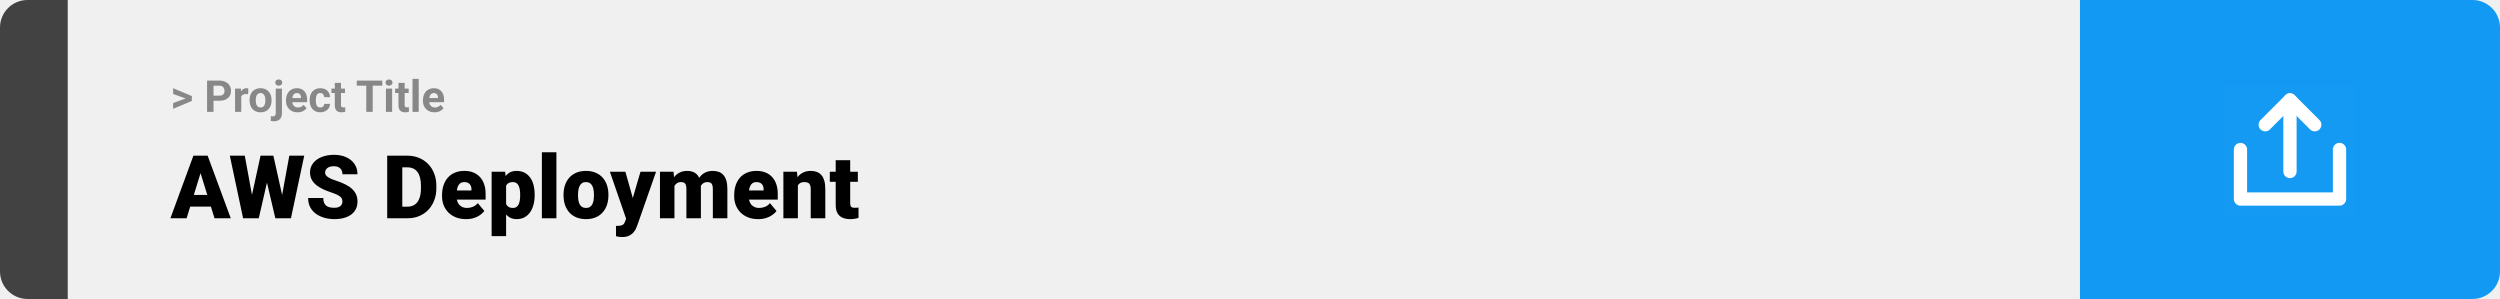
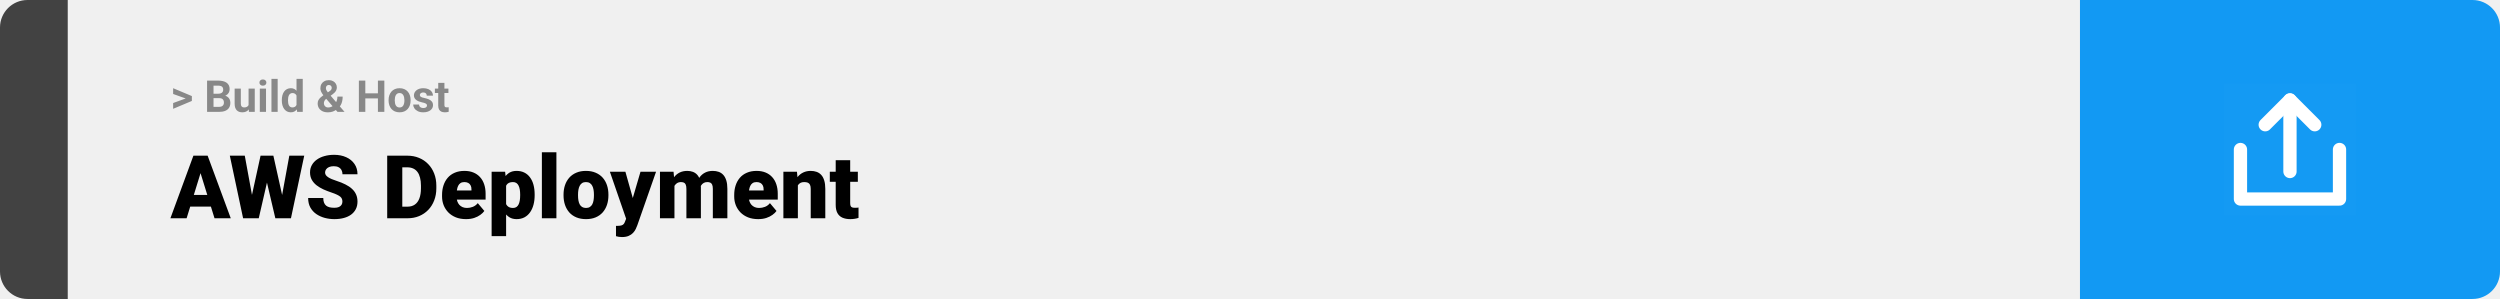
<svg xmlns="http://www.w3.org/2000/svg" width="1363" height="163" viewBox="0 0 1363 163" fill="none">
  <path d="M0 15C0 6.716 6.716 0 15 0H37V163H15C6.716 163 0 156.284 0 148V15Z" fill="#424242" />
  <rect width="1097" height="163" transform="translate(37)" fill="#F0F0F0" />
-   <path d="M101.906 53.922L94.394 51.238V48.086L104.602 52.375V54.637L101.906 53.922ZM94.394 56.172L101.918 53.43L104.602 52.785V55.035L94.394 59.324V56.172ZM119.543 54.918H115.195V52.176H119.543C120.215 52.176 120.762 52.066 121.184 51.848C121.605 51.621 121.914 51.309 122.109 50.91C122.305 50.512 122.402 50.062 122.402 49.562C122.402 49.055 122.305 48.582 122.109 48.145C121.914 47.707 121.605 47.355 121.184 47.09C120.762 46.824 120.215 46.691 119.543 46.691H116.414V61H112.898V43.938H119.543C120.879 43.938 122.023 44.18 122.977 44.664C123.938 45.141 124.672 45.801 125.18 46.645C125.688 47.488 125.941 48.453 125.941 49.539C125.941 50.641 125.688 51.594 125.18 52.398C124.672 53.203 123.938 53.824 122.977 54.262C122.023 54.699 120.879 54.918 119.543 54.918ZM131.531 51.086V61H128.156V48.32H131.332L131.531 51.086ZM135.352 48.238L135.293 51.367C135.129 51.344 134.93 51.324 134.695 51.309C134.469 51.285 134.262 51.273 134.074 51.273C133.598 51.273 133.184 51.336 132.832 51.461C132.488 51.578 132.199 51.754 131.965 51.988C131.738 52.223 131.566 52.508 131.449 52.844C131.34 53.18 131.277 53.562 131.262 53.992L130.582 53.781C130.582 52.961 130.664 52.207 130.828 51.52C130.992 50.824 131.23 50.219 131.543 49.703C131.863 49.188 132.254 48.789 132.715 48.508C133.176 48.227 133.703 48.086 134.297 48.086C134.484 48.086 134.676 48.102 134.871 48.133C135.066 48.156 135.227 48.191 135.352 48.238ZM136.055 54.789V54.543C136.055 53.613 136.188 52.758 136.453 51.977C136.719 51.188 137.105 50.504 137.613 49.926C138.121 49.348 138.746 48.898 139.488 48.578C140.23 48.25 141.082 48.086 142.043 48.086C143.004 48.086 143.859 48.25 144.609 48.578C145.359 48.898 145.988 49.348 146.496 49.926C147.012 50.504 147.402 51.188 147.668 51.977C147.934 52.758 148.066 53.613 148.066 54.543V54.789C148.066 55.711 147.934 56.566 147.668 57.355C147.402 58.137 147.012 58.82 146.496 59.406C145.988 59.984 145.363 60.434 144.621 60.754C143.879 61.074 143.027 61.234 142.066 61.234C141.105 61.234 140.25 61.074 139.5 60.754C138.758 60.434 138.129 59.984 137.613 59.406C137.105 58.82 136.719 58.137 136.453 57.355C136.188 56.566 136.055 55.711 136.055 54.789ZM139.43 54.543V54.789C139.43 55.32 139.477 55.816 139.57 56.277C139.664 56.738 139.812 57.145 140.016 57.496C140.227 57.84 140.5 58.109 140.836 58.305C141.172 58.5 141.582 58.598 142.066 58.598C142.535 58.598 142.938 58.5 143.273 58.305C143.609 58.109 143.879 57.84 144.082 57.496C144.285 57.145 144.434 56.738 144.527 56.277C144.629 55.816 144.68 55.32 144.68 54.789V54.543C144.68 54.027 144.629 53.543 144.527 53.09C144.434 52.629 144.281 52.223 144.07 51.871C143.867 51.512 143.598 51.23 143.262 51.027C142.926 50.824 142.52 50.723 142.043 50.723C141.566 50.723 141.16 50.824 140.824 51.027C140.496 51.23 140.227 51.512 140.016 51.871C139.812 52.223 139.664 52.629 139.57 53.09C139.477 53.543 139.43 54.027 139.43 54.543ZM150.328 48.32H153.715V61.762C153.715 62.699 153.543 63.492 153.199 64.141C152.855 64.789 152.359 65.281 151.711 65.617C151.062 65.953 150.277 66.121 149.355 66.121C149.066 66.121 148.785 66.106 148.512 66.074C148.23 66.043 147.941 65.992 147.645 65.922L147.656 63.332C147.844 63.363 148.027 63.387 148.207 63.402C148.379 63.426 148.555 63.438 148.734 63.438C149.086 63.438 149.379 63.379 149.613 63.262C149.848 63.145 150.023 62.961 150.141 62.711C150.266 62.469 150.328 62.152 150.328 61.762V48.32ZM150.059 45.016C150.059 44.523 150.23 44.117 150.574 43.797C150.926 43.477 151.387 43.316 151.957 43.316C152.535 43.316 152.996 43.477 153.34 43.797C153.684 44.117 153.855 44.523 153.855 45.016C153.855 45.508 153.684 45.914 153.34 46.234C152.996 46.555 152.535 46.715 151.957 46.715C151.387 46.715 150.926 46.555 150.574 46.234C150.23 45.914 150.059 45.508 150.059 45.016ZM162.234 61.234C161.25 61.234 160.367 61.078 159.586 60.766C158.805 60.445 158.141 60.004 157.594 59.441C157.055 58.879 156.641 58.227 156.352 57.484C156.062 56.734 155.918 55.938 155.918 55.094V54.625C155.918 53.664 156.055 52.785 156.328 51.988C156.602 51.191 156.992 50.5 157.5 49.914C158.016 49.328 158.641 48.879 159.375 48.566C160.109 48.246 160.938 48.086 161.859 48.086C162.758 48.086 163.555 48.234 164.25 48.531C164.945 48.828 165.527 49.25 165.996 49.797C166.473 50.344 166.832 51 167.074 51.766C167.316 52.523 167.438 53.367 167.438 54.297V55.703H157.359V53.453H164.121V53.195C164.121 52.727 164.035 52.309 163.863 51.941C163.699 51.566 163.449 51.27 163.113 51.051C162.777 50.832 162.348 50.723 161.824 50.723C161.379 50.723 160.996 50.82 160.676 51.016C160.355 51.211 160.094 51.484 159.891 51.836C159.695 52.188 159.547 52.602 159.445 53.078C159.352 53.547 159.305 54.062 159.305 54.625V55.094C159.305 55.602 159.375 56.07 159.516 56.5C159.664 56.93 159.871 57.301 160.137 57.613C160.41 57.926 160.738 58.168 161.121 58.34C161.512 58.512 161.953 58.598 162.445 58.598C163.055 58.598 163.621 58.48 164.145 58.246C164.676 58.004 165.133 57.641 165.516 57.156L167.156 58.938C166.891 59.32 166.527 59.688 166.066 60.039C165.613 60.391 165.066 60.68 164.426 60.906C163.785 61.125 163.055 61.234 162.234 61.234ZM174.598 58.598C175.012 58.598 175.379 58.52 175.699 58.363C176.02 58.199 176.27 57.973 176.449 57.684C176.637 57.387 176.734 57.039 176.742 56.641H179.918C179.91 57.531 179.672 58.324 179.203 59.02C178.734 59.707 178.105 60.25 177.316 60.648C176.527 61.039 175.645 61.234 174.668 61.234C173.684 61.234 172.824 61.07 172.09 60.742C171.363 60.414 170.758 59.961 170.273 59.383C169.789 58.797 169.426 58.117 169.184 57.344C168.941 56.562 168.82 55.727 168.82 54.836V54.496C168.82 53.598 168.941 52.762 169.184 51.988C169.426 51.207 169.789 50.527 170.273 49.949C170.758 49.363 171.363 48.906 172.09 48.578C172.816 48.25 173.668 48.086 174.645 48.086C175.684 48.086 176.594 48.285 177.375 48.684C178.164 49.082 178.781 49.652 179.227 50.395C179.68 51.129 179.91 52 179.918 53.008H176.742C176.734 52.586 176.645 52.203 176.473 51.859C176.309 51.516 176.066 51.242 175.746 51.039C175.434 50.828 175.047 50.723 174.586 50.723C174.094 50.723 173.691 50.828 173.379 51.039C173.066 51.242 172.824 51.523 172.652 51.883C172.48 52.234 172.359 52.637 172.289 53.09C172.227 53.535 172.195 54.004 172.195 54.496V54.836C172.195 55.328 172.227 55.801 172.289 56.254C172.352 56.707 172.469 57.109 172.641 57.461C172.82 57.812 173.066 58.09 173.379 58.293C173.691 58.496 174.098 58.598 174.598 58.598ZM188.086 48.32V50.711H180.703V48.32H188.086ZM182.531 45.191H185.906V57.18C185.906 57.547 185.953 57.828 186.047 58.023C186.148 58.219 186.297 58.355 186.492 58.434C186.688 58.504 186.934 58.539 187.23 58.539C187.441 58.539 187.629 58.531 187.793 58.516C187.965 58.492 188.109 58.469 188.227 58.445L188.238 60.93C187.949 61.023 187.637 61.098 187.301 61.152C186.965 61.207 186.594 61.234 186.188 61.234C185.445 61.234 184.797 61.113 184.242 60.871C183.695 60.621 183.273 60.223 182.977 59.676C182.68 59.129 182.531 58.41 182.531 57.52V45.191ZM203.191 43.938V61H199.688V43.938H203.191ZM208.441 43.938V46.691H194.52V43.938H208.441ZM213.797 48.32V61H210.41V48.32H213.797ZM210.199 45.016C210.199 44.523 210.371 44.117 210.715 43.797C211.059 43.477 211.52 43.316 212.098 43.316C212.668 43.316 213.125 43.477 213.469 43.797C213.82 44.117 213.996 44.523 213.996 45.016C213.996 45.508 213.82 45.914 213.469 46.234C213.125 46.555 212.668 46.715 212.098 46.715C211.52 46.715 211.059 46.555 210.715 46.234C210.371 45.914 210.199 45.508 210.199 45.016ZM222.797 48.32V50.711H215.414V48.32H222.797ZM217.242 45.191H220.617V57.18C220.617 57.547 220.664 57.828 220.758 58.023C220.859 58.219 221.008 58.355 221.203 58.434C221.398 58.504 221.645 58.539 221.941 58.539C222.152 58.539 222.34 58.531 222.504 58.516C222.676 58.492 222.82 58.469 222.938 58.445L222.949 60.93C222.66 61.023 222.348 61.098 222.012 61.152C221.676 61.207 221.305 61.234 220.898 61.234C220.156 61.234 219.508 61.113 218.953 60.871C218.406 60.621 217.984 60.223 217.688 59.676C217.391 59.129 217.242 58.41 217.242 57.52V45.191ZM228.281 43V61H224.895V43H228.281ZM236.906 61.234C235.922 61.234 235.039 61.078 234.258 60.766C233.477 60.445 232.812 60.004 232.266 59.441C231.727 58.879 231.312 58.227 231.023 57.484C230.734 56.734 230.59 55.938 230.59 55.094V54.625C230.59 53.664 230.727 52.785 231 51.988C231.273 51.191 231.664 50.5 232.172 49.914C232.688 49.328 233.312 48.879 234.047 48.566C234.781 48.246 235.609 48.086 236.531 48.086C237.43 48.086 238.227 48.234 238.922 48.531C239.617 48.828 240.199 49.25 240.668 49.797C241.145 50.344 241.504 51 241.746 51.766C241.988 52.523 242.109 53.367 242.109 54.297V55.703H232.031V53.453H238.793V53.195C238.793 52.727 238.707 52.309 238.535 51.941C238.371 51.566 238.121 51.27 237.785 51.051C237.449 50.832 237.02 50.723 236.496 50.723C236.051 50.723 235.668 50.82 235.348 51.016C235.027 51.211 234.766 51.484 234.562 51.836C234.367 52.188 234.219 52.602 234.117 53.078C234.023 53.547 233.977 54.062 233.977 54.625V55.094C233.977 55.602 234.047 56.07 234.188 56.5C234.336 56.93 234.543 57.301 234.809 57.613C235.082 57.926 235.41 58.168 235.793 58.34C236.184 58.512 236.625 58.598 237.117 58.598C237.727 58.598 238.293 58.48 238.816 58.246C239.348 58.004 239.805 57.641 240.188 57.156L241.828 58.938C241.562 59.32 241.199 59.688 240.738 60.039C240.285 60.391 239.738 60.68 239.098 60.906C238.457 61.125 237.727 61.234 236.906 61.234Z" fill="#888888" />
+   <path d="M101.906 53.922L94.394 51.238V48.086L104.602 52.375V54.637L101.906 53.922ZM94.394 56.172L101.918 53.43L104.602 52.785V55.035L94.394 59.324V56.172ZM119.578 53.512H115.195L115.172 51.098H118.852C119.5 51.098 120.031 51.016 120.445 50.852C120.859 50.68 121.168 50.434 121.371 50.113C121.582 49.785 121.688 49.387 121.688 48.918C121.688 48.387 121.586 47.957 121.383 47.629C121.188 47.301 120.879 47.062 120.457 46.914C120.043 46.766 119.508 46.691 118.852 46.691H116.414V61H112.898V43.938H118.852C119.844 43.938 120.73 44.031 121.512 44.219C122.301 44.406 122.969 44.691 123.516 45.074C124.062 45.457 124.48 45.941 124.77 46.527C125.059 47.105 125.203 47.793 125.203 48.59C125.203 49.293 125.043 49.941 124.723 50.535C124.41 51.129 123.914 51.613 123.234 51.988C122.562 52.363 121.684 52.57 120.598 52.609L119.578 53.512ZM119.426 61H114.234L115.605 58.258H119.426C120.043 58.258 120.547 58.16 120.938 57.965C121.328 57.762 121.617 57.488 121.805 57.145C121.992 56.801 122.086 56.406 122.086 55.961C122.086 55.461 122 55.027 121.828 54.66C121.664 54.293 121.398 54.012 121.031 53.816C120.664 53.613 120.18 53.512 119.578 53.512H116.191L116.215 51.098H120.434L121.242 52.047C122.281 52.031 123.117 52.215 123.75 52.598C124.391 52.973 124.855 53.461 125.145 54.062C125.441 54.664 125.59 55.309 125.59 55.996C125.59 57.09 125.352 58.012 124.875 58.762C124.398 59.504 123.699 60.062 122.777 60.438C121.863 60.812 120.746 61 119.426 61ZM135.516 57.965V48.32H138.891V61H135.715L135.516 57.965ZM135.891 55.363L136.887 55.34C136.887 56.184 136.789 56.969 136.594 57.695C136.398 58.414 136.105 59.039 135.715 59.57C135.324 60.094 134.832 60.504 134.238 60.801C133.645 61.09 132.945 61.234 132.141 61.234C131.523 61.234 130.953 61.148 130.43 60.977C129.914 60.797 129.469 60.52 129.094 60.145C128.727 59.762 128.438 59.273 128.227 58.68C128.023 58.078 127.922 57.355 127.922 56.512V48.32H131.297V56.535C131.297 56.91 131.34 57.227 131.426 57.484C131.52 57.742 131.648 57.953 131.812 58.117C131.977 58.281 132.168 58.398 132.387 58.469C132.613 58.539 132.863 58.574 133.137 58.574C133.832 58.574 134.379 58.434 134.777 58.152C135.184 57.871 135.469 57.488 135.633 57.004C135.805 56.512 135.891 55.965 135.891 55.363ZM145.031 48.32V61H141.645V48.32H145.031ZM141.434 45.016C141.434 44.523 141.605 44.117 141.949 43.797C142.293 43.477 142.754 43.316 143.332 43.316C143.902 43.316 144.359 43.477 144.703 43.797C145.055 44.117 145.23 44.523 145.23 45.016C145.23 45.508 145.055 45.914 144.703 46.234C144.359 46.555 143.902 46.715 143.332 46.715C142.754 46.715 142.293 46.555 141.949 46.234C141.605 45.914 141.434 45.508 141.434 45.016ZM151.383 43V61H147.996V43H151.383ZM161.66 58.234V43H165.059V61H162L161.66 58.234ZM153.645 54.812V54.566C153.645 53.598 153.754 52.719 153.973 51.93C154.191 51.133 154.512 50.449 154.934 49.879C155.355 49.309 155.875 48.867 156.492 48.555C157.109 48.242 157.812 48.086 158.602 48.086C159.344 48.086 159.992 48.242 160.547 48.555C161.109 48.867 161.586 49.312 161.977 49.891C162.375 50.461 162.695 51.137 162.938 51.918C163.18 52.691 163.355 53.539 163.465 54.461V55C163.355 55.883 163.18 56.703 162.938 57.461C162.695 58.219 162.375 58.883 161.977 59.453C161.586 60.016 161.109 60.453 160.547 60.766C159.984 61.078 159.328 61.234 158.578 61.234C157.789 61.234 157.086 61.074 156.469 60.754C155.859 60.434 155.344 59.984 154.922 59.406C154.508 58.828 154.191 58.148 153.973 57.367C153.754 56.586 153.645 55.734 153.645 54.812ZM157.02 54.566V54.812C157.02 55.336 157.059 55.824 157.137 56.277C157.223 56.73 157.359 57.133 157.547 57.484C157.742 57.828 157.992 58.098 158.297 58.293C158.609 58.48 158.988 58.574 159.434 58.574C160.012 58.574 160.488 58.445 160.863 58.188C161.238 57.922 161.523 57.559 161.719 57.098C161.922 56.637 162.039 56.105 162.07 55.504V53.969C162.047 53.477 161.977 53.035 161.859 52.645C161.75 52.246 161.586 51.906 161.367 51.625C161.156 51.344 160.891 51.125 160.57 50.969C160.258 50.812 159.887 50.734 159.457 50.734C159.02 50.734 158.645 50.836 158.332 51.039C158.02 51.234 157.766 51.504 157.57 51.848C157.383 52.191 157.242 52.598 157.148 53.066C157.062 53.527 157.02 54.027 157.02 54.566ZM176.355 51.871L179.637 49.75C180.121 49.43 180.445 49.121 180.609 48.824C180.773 48.527 180.855 48.195 180.855 47.828C180.855 47.461 180.719 47.121 180.445 46.809C180.172 46.488 179.789 46.328 179.297 46.328C178.945 46.328 178.648 46.41 178.406 46.574C178.164 46.73 177.98 46.941 177.855 47.207C177.738 47.473 177.68 47.77 177.68 48.098C177.68 48.449 177.773 48.809 177.961 49.176C178.148 49.535 178.402 49.918 178.723 50.324C179.043 50.723 179.398 51.156 179.789 51.625L187.84 61H184.008L177.445 53.406C176.891 52.719 176.406 52.09 175.992 51.52C175.578 50.941 175.254 50.379 175.02 49.832C174.785 49.285 174.668 48.723 174.668 48.145C174.668 47.254 174.859 46.477 175.242 45.812C175.625 45.141 176.164 44.621 176.859 44.254C177.555 43.879 178.371 43.691 179.309 43.691C180.191 43.691 180.957 43.875 181.605 44.242C182.254 44.602 182.754 45.078 183.105 45.672C183.465 46.266 183.645 46.918 183.645 47.629C183.645 48.16 183.547 48.652 183.352 49.105C183.156 49.551 182.887 49.965 182.543 50.348C182.199 50.723 181.805 51.07 181.359 51.391L177.621 54.051C177.332 54.316 177.113 54.578 176.965 54.836C176.816 55.094 176.715 55.34 176.66 55.574C176.605 55.801 176.578 56.02 176.578 56.23C176.578 56.684 176.676 57.09 176.871 57.449C177.066 57.809 177.34 58.09 177.691 58.293C178.043 58.496 178.453 58.598 178.922 58.598C179.562 58.598 180.184 58.457 180.785 58.176C181.387 57.895 181.926 57.492 182.402 56.969C182.879 56.438 183.258 55.809 183.539 55.082C183.82 54.355 183.961 53.555 183.961 52.68H186.82C186.82 53.555 186.734 54.387 186.562 55.176C186.391 55.957 186.113 56.684 185.73 57.355C185.348 58.02 184.84 58.609 184.207 59.125C184.16 59.164 184.094 59.223 184.008 59.301C183.93 59.371 183.863 59.426 183.809 59.465C183.059 60.066 182.277 60.516 181.465 60.812C180.652 61.102 179.746 61.246 178.746 61.246C177.605 61.246 176.617 61.039 175.781 60.625C174.953 60.211 174.312 59.641 173.859 58.914C173.414 58.188 173.191 57.355 173.191 56.418C173.191 55.73 173.324 55.133 173.59 54.625C173.863 54.109 174.238 53.633 174.715 53.195C175.191 52.758 175.738 52.316 176.355 51.871ZM207.035 50.887V53.629H198.129V50.887H207.035ZM199.172 43.938V61H195.656V43.938H199.172ZM209.543 43.938V61H206.039V43.938H209.543ZM211.852 54.789V54.543C211.852 53.613 211.984 52.758 212.25 51.977C212.516 51.188 212.902 50.504 213.41 49.926C213.918 49.348 214.543 48.898 215.285 48.578C216.027 48.25 216.879 48.086 217.84 48.086C218.801 48.086 219.656 48.25 220.406 48.578C221.156 48.898 221.785 49.348 222.293 49.926C222.809 50.504 223.199 51.188 223.465 51.977C223.73 52.758 223.863 53.613 223.863 54.543V54.789C223.863 55.711 223.73 56.566 223.465 57.355C223.199 58.137 222.809 58.82 222.293 59.406C221.785 59.984 221.16 60.434 220.418 60.754C219.676 61.074 218.824 61.234 217.863 61.234C216.902 61.234 216.047 61.074 215.297 60.754C214.555 60.434 213.926 59.984 213.41 59.406C212.902 58.82 212.516 58.137 212.25 57.355C211.984 56.566 211.852 55.711 211.852 54.789ZM215.227 54.543V54.789C215.227 55.32 215.273 55.816 215.367 56.277C215.461 56.738 215.609 57.145 215.812 57.496C216.023 57.84 216.297 58.109 216.633 58.305C216.969 58.5 217.379 58.598 217.863 58.598C218.332 58.598 218.734 58.5 219.07 58.305C219.406 58.109 219.676 57.84 219.879 57.496C220.082 57.145 220.23 56.738 220.324 56.277C220.426 55.816 220.477 55.32 220.477 54.789V54.543C220.477 54.027 220.426 53.543 220.324 53.09C220.23 52.629 220.078 52.223 219.867 51.871C219.664 51.512 219.395 51.23 219.059 51.027C218.723 50.824 218.316 50.723 217.84 50.723C217.363 50.723 216.957 50.824 216.621 51.027C216.293 51.23 216.023 51.512 215.812 51.871C215.609 52.223 215.461 52.629 215.367 53.09C215.273 53.543 215.227 54.027 215.227 54.543ZM232.793 57.496C232.793 57.254 232.723 57.035 232.582 56.84C232.441 56.645 232.18 56.465 231.797 56.301C231.422 56.129 230.879 55.973 230.168 55.832C229.527 55.691 228.93 55.516 228.375 55.305C227.828 55.086 227.352 54.824 226.945 54.52C226.547 54.215 226.234 53.855 226.008 53.441C225.781 53.02 225.668 52.539 225.668 52C225.668 51.469 225.781 50.969 226.008 50.5C226.242 50.031 226.574 49.617 227.004 49.258C227.441 48.891 227.973 48.605 228.598 48.402C229.23 48.191 229.941 48.086 230.73 48.086C231.832 48.086 232.777 48.262 233.566 48.613C234.363 48.965 234.973 49.449 235.395 50.066C235.824 50.676 236.039 51.371 236.039 52.152H232.664C232.664 51.824 232.594 51.531 232.453 51.273C232.32 51.008 232.109 50.801 231.82 50.652C231.539 50.496 231.172 50.418 230.719 50.418C230.344 50.418 230.02 50.484 229.746 50.617C229.473 50.742 229.262 50.914 229.113 51.133C228.973 51.344 228.902 51.578 228.902 51.836C228.902 52.031 228.941 52.207 229.02 52.363C229.105 52.512 229.242 52.648 229.43 52.773C229.617 52.898 229.859 53.016 230.156 53.125C230.461 53.227 230.836 53.32 231.281 53.406C232.195 53.594 233.012 53.84 233.73 54.145C234.449 54.441 235.02 54.848 235.441 55.363C235.863 55.871 236.074 56.539 236.074 57.367C236.074 57.93 235.949 58.445 235.699 58.914C235.449 59.383 235.09 59.793 234.621 60.145C234.152 60.488 233.59 60.758 232.934 60.953C232.285 61.141 231.555 61.234 230.742 61.234C229.562 61.234 228.562 61.023 227.742 60.602C226.93 60.18 226.312 59.645 225.891 58.996C225.477 58.34 225.27 57.668 225.27 56.98H228.469C228.484 57.441 228.602 57.812 228.82 58.094C229.047 58.375 229.332 58.578 229.676 58.703C230.027 58.828 230.406 58.891 230.812 58.891C231.25 58.891 231.613 58.832 231.902 58.715C232.191 58.59 232.41 58.426 232.559 58.223C232.715 58.012 232.793 57.77 232.793 57.496ZM244.477 48.32V50.711H237.094V48.32H244.477ZM238.922 45.191H242.297V57.18C242.297 57.547 242.344 57.828 242.438 58.023C242.539 58.219 242.688 58.355 242.883 58.434C243.078 58.504 243.324 58.539 243.621 58.539C243.832 58.539 244.02 58.531 244.184 58.516C244.355 58.492 244.5 58.469 244.617 58.445L244.629 60.93C244.34 61.023 244.027 61.098 243.691 61.152C243.355 61.207 242.984 61.234 242.578 61.234C241.836 61.234 241.188 61.113 240.633 60.871C240.086 60.621 239.664 60.223 239.367 59.676C239.07 59.129 238.922 58.41 238.922 57.52V45.191Z" fill="#888888" />
  <path d="M110.062 92.047L101.742 119H92.906L105.445 84.875H111.047L110.062 92.047ZM116.953 119L108.609 92.047L107.531 84.875H113.203L125.812 119H116.953ZM116.625 106.273V112.625H99.117V106.273H116.625ZM135.258 115.906L142.055 84.875H146.109L148.312 87.523L141.07 119H136.594L135.258 115.906ZM133.453 84.875L139.195 116.141L137.719 119H132.539L125.297 84.875H133.453ZM152.039 115.977L157.734 84.875H165.867L158.625 119H153.469L152.039 115.977ZM149.039 84.875L156 116.094L154.594 119H150.117L142.711 87.477L145.008 84.875H149.039ZM186.68 109.93C186.68 109.398 186.602 108.922 186.445 108.5C186.289 108.062 186 107.656 185.578 107.281C185.156 106.906 184.547 106.531 183.75 106.156C182.969 105.766 181.938 105.359 180.656 104.938C179.156 104.438 177.711 103.875 176.32 103.25C174.93 102.609 173.688 101.867 172.594 101.023C171.5 100.164 170.633 99.164 169.992 98.023C169.352 96.867 169.031 95.523 169.031 93.992C169.031 92.523 169.359 91.203 170.016 90.031C170.672 88.844 171.586 87.836 172.758 87.008C173.945 86.164 175.336 85.523 176.93 85.086C178.523 84.633 180.266 84.406 182.156 84.406C184.656 84.406 186.859 84.844 188.766 85.719C190.688 86.578 192.188 87.805 193.266 89.398C194.359 90.977 194.906 92.844 194.906 95H186.727C186.727 94.141 186.547 93.383 186.188 92.727C185.844 92.07 185.32 91.555 184.617 91.18C183.914 90.805 183.031 90.617 181.969 90.617C180.938 90.617 180.07 90.773 179.367 91.086C178.664 91.398 178.133 91.82 177.773 92.352C177.414 92.867 177.234 93.438 177.234 94.062C177.234 94.578 177.375 95.047 177.656 95.469C177.953 95.875 178.367 96.258 178.898 96.617C179.445 96.977 180.102 97.32 180.867 97.648C181.648 97.977 182.523 98.297 183.492 98.609C185.305 99.188 186.914 99.836 188.32 100.555C189.742 101.258 190.938 102.062 191.906 102.969C192.891 103.859 193.633 104.875 194.133 106.016C194.648 107.156 194.906 108.445 194.906 109.883C194.906 111.414 194.609 112.773 194.016 113.961C193.422 115.148 192.57 116.156 191.461 116.984C190.352 117.797 189.023 118.414 187.477 118.836C185.93 119.258 184.203 119.469 182.297 119.469C180.547 119.469 178.82 119.25 177.117 118.812C175.43 118.359 173.898 117.672 172.523 116.75C171.148 115.812 170.047 114.617 169.219 113.164C168.406 111.695 168 109.953 168 107.938H176.25C176.25 108.938 176.383 109.781 176.648 110.469C176.914 111.156 177.305 111.711 177.82 112.133C178.336 112.539 178.969 112.836 179.719 113.023C180.469 113.195 181.328 113.281 182.297 113.281C183.344 113.281 184.188 113.133 184.828 112.836C185.469 112.523 185.938 112.117 186.234 111.617C186.531 111.102 186.68 110.539 186.68 109.93ZM222.188 119H214.617L214.664 112.672H222.188C223.75 112.672 225.07 112.297 226.148 111.547C227.242 110.797 228.07 109.68 228.633 108.195C229.211 106.695 229.5 104.852 229.5 102.664V101.188C229.5 99.547 229.336 98.109 229.008 96.875C228.695 95.625 228.227 94.586 227.602 93.758C226.977 92.914 226.195 92.281 225.258 91.859C224.336 91.438 223.273 91.227 222.07 91.227H214.477V84.875H222.07C224.383 84.875 226.5 85.273 228.422 86.07C230.359 86.852 232.031 87.977 233.438 89.445C234.859 90.898 235.953 92.625 236.719 94.625C237.5 96.609 237.891 98.812 237.891 101.234V102.664C237.891 105.07 237.5 107.273 236.719 109.273C235.953 111.273 234.867 113 233.461 114.453C232.055 115.906 230.391 117.031 228.469 117.828C226.562 118.609 224.469 119 222.188 119ZM219.328 84.875V119H211.102V84.875H219.328ZM254.086 119.469C252.023 119.469 250.18 119.148 248.555 118.508C246.93 117.852 245.555 116.953 244.43 115.812C243.32 114.672 242.469 113.359 241.875 111.875C241.297 110.391 241.008 108.82 241.008 107.164V106.273C241.008 104.414 241.266 102.695 241.781 101.117C242.297 99.523 243.062 98.133 244.078 96.945C245.094 95.758 246.367 94.836 247.898 94.18C249.43 93.508 251.211 93.172 253.242 93.172C255.039 93.172 256.648 93.461 258.07 94.039C259.492 94.617 260.695 95.445 261.68 96.523C262.68 97.602 263.438 98.906 263.953 100.438C264.484 101.969 264.75 103.688 264.75 105.594V108.805H244.031V103.859H257.039V103.25C257.055 102.406 256.906 101.688 256.594 101.094C256.297 100.5 255.859 100.047 255.281 99.734C254.703 99.422 254 99.266 253.172 99.266C252.312 99.266 251.602 99.453 251.039 99.828C250.492 100.203 250.062 100.719 249.75 101.375C249.453 102.016 249.242 102.758 249.117 103.602C248.992 104.445 248.93 105.336 248.93 106.273V107.164C248.93 108.102 249.055 108.953 249.305 109.719C249.57 110.484 249.945 111.141 250.43 111.688C250.93 112.219 251.523 112.633 252.211 112.93C252.914 113.227 253.711 113.375 254.602 113.375C255.68 113.375 256.742 113.172 257.789 112.766C258.836 112.359 259.734 111.688 260.484 110.75L264.07 115.016C263.555 115.75 262.82 116.461 261.867 117.148C260.93 117.836 259.805 118.398 258.492 118.836C257.18 119.258 255.711 119.469 254.086 119.469ZM275.93 98.516V128.75H268.031V93.641H275.391L275.93 98.516ZM291.492 106.016V106.508C291.492 108.352 291.281 110.062 290.859 111.641C290.438 113.219 289.812 114.594 288.984 115.766C288.156 116.938 287.125 117.852 285.891 118.508C284.672 119.148 283.258 119.469 281.648 119.469C280.133 119.469 278.828 119.133 277.734 118.461C276.641 117.789 275.727 116.859 274.992 115.672C274.258 114.484 273.664 113.125 273.211 111.594C272.758 110.062 272.398 108.445 272.133 106.742V106.109C272.398 104.281 272.758 102.586 273.211 101.023C273.664 99.445 274.258 98.07 274.992 96.898C275.727 95.727 276.633 94.812 277.711 94.156C278.805 93.5 280.109 93.172 281.625 93.172C283.234 93.172 284.648 93.477 285.867 94.086C287.102 94.695 288.133 95.57 288.961 96.711C289.805 97.836 290.438 99.188 290.859 100.766C291.281 102.344 291.492 104.094 291.492 106.016ZM283.594 106.508V106.016C283.594 105.031 283.523 104.133 283.383 103.32C283.242 102.492 283.016 101.773 282.703 101.164C282.406 100.555 282.008 100.086 281.508 99.758C281.008 99.43 280.391 99.266 279.656 99.266C278.812 99.266 278.102 99.398 277.523 99.664C276.961 99.914 276.508 100.305 276.164 100.836C275.836 101.352 275.602 102 275.461 102.781C275.336 103.547 275.281 104.445 275.297 105.477V107.398C275.266 108.586 275.383 109.633 275.648 110.539C275.914 111.43 276.375 112.125 277.031 112.625C277.688 113.125 278.578 113.375 279.703 113.375C280.453 113.375 281.078 113.203 281.578 112.859C282.078 112.5 282.477 112.008 282.773 111.383C283.07 110.742 283.281 110.008 283.406 109.18C283.531 108.352 283.594 107.461 283.594 106.508ZM303.352 83V119H295.43V83H303.352ZM307.242 106.578V106.086C307.242 104.227 307.508 102.516 308.039 100.953C308.57 99.375 309.352 98.008 310.383 96.852C311.414 95.695 312.688 94.797 314.203 94.156C315.719 93.5 317.469 93.172 319.453 93.172C321.453 93.172 323.211 93.5 324.727 94.156C326.258 94.797 327.539 95.695 328.57 96.852C329.602 98.008 330.383 99.375 330.914 100.953C331.445 102.516 331.711 104.227 331.711 106.086V106.578C331.711 108.422 331.445 110.133 330.914 111.711C330.383 113.273 329.602 114.641 328.57 115.812C327.539 116.969 326.266 117.867 324.75 118.508C323.234 119.148 321.484 119.469 319.5 119.469C317.516 119.469 315.758 119.148 314.227 118.508C312.695 117.867 311.414 116.969 310.383 115.812C309.352 114.641 308.57 113.273 308.039 111.711C307.508 110.133 307.242 108.422 307.242 106.578ZM315.141 106.086V106.578C315.141 107.531 315.211 108.422 315.352 109.25C315.492 110.078 315.727 110.805 316.055 111.43C316.383 112.039 316.828 112.516 317.391 112.859C317.953 113.203 318.656 113.375 319.5 113.375C320.328 113.375 321.016 113.203 321.562 112.859C322.125 112.516 322.57 112.039 322.898 111.43C323.227 110.805 323.461 110.078 323.602 109.25C323.742 108.422 323.812 107.531 323.812 106.578V106.086C323.812 105.164 323.742 104.297 323.602 103.484C323.461 102.656 323.227 101.93 322.898 101.305C322.57 100.664 322.125 100.164 321.562 99.805C321 99.445 320.297 99.266 319.453 99.266C318.625 99.266 317.93 99.445 317.367 99.805C316.82 100.164 316.383 100.664 316.055 101.305C315.727 101.93 315.492 102.656 315.352 103.484C315.211 104.297 315.141 105.164 315.141 106.086ZM342.633 116.023L349.195 93.641H357.68L347.484 122.773C347.266 123.414 346.977 124.102 346.617 124.836C346.258 125.586 345.766 126.297 345.141 126.969C344.516 127.641 343.711 128.188 342.727 128.609C341.758 129.031 340.555 129.242 339.117 129.242C338.352 129.242 337.789 129.203 337.43 129.125C337.086 129.062 336.555 128.945 335.836 128.773V123.125C336.039 123.125 336.211 123.125 336.352 123.125C336.508 123.125 336.68 123.125 336.867 123.125C337.711 123.125 338.383 123.039 338.883 122.867C339.398 122.695 339.789 122.445 340.055 122.117C340.336 121.789 340.555 121.391 340.711 120.922L342.633 116.023ZM340.969 93.641L345.961 111.383L346.828 119.75H341.531L332.508 93.641H340.969ZM367.711 99.008V119H359.812V93.641H367.219L367.711 99.008ZM366.75 105.453L364.945 105.5C364.945 103.719 365.156 102.078 365.578 100.578C366 99.078 366.625 97.773 367.453 96.664C368.281 95.555 369.297 94.695 370.5 94.086C371.719 93.477 373.125 93.172 374.719 93.172C375.828 93.172 376.836 93.344 377.742 93.688C378.648 94.016 379.43 94.539 380.086 95.258C380.742 95.961 381.242 96.883 381.586 98.023C381.945 99.148 382.125 100.5 382.125 102.078V119H374.227V103.086C374.227 102.008 374.102 101.195 373.852 100.648C373.617 100.102 373.273 99.734 372.82 99.547C372.367 99.359 371.812 99.266 371.156 99.266C370.469 99.266 369.852 99.422 369.305 99.734C368.758 100.047 368.289 100.484 367.898 101.047C367.523 101.594 367.234 102.242 367.031 102.992C366.844 103.742 366.75 104.562 366.75 105.453ZM381.234 105.453L379.031 105.5C379.031 103.719 379.227 102.078 379.617 100.578C380.023 99.078 380.625 97.773 381.422 96.664C382.234 95.555 383.242 94.695 384.445 94.086C385.648 93.477 387.047 93.172 388.641 93.172C389.797 93.172 390.859 93.344 391.828 93.688C392.797 94.031 393.633 94.586 394.336 95.352C395.039 96.117 395.586 97.133 395.977 98.398C396.367 99.648 396.562 101.195 396.562 103.039V119H388.641V103.039C388.641 101.992 388.516 101.203 388.266 100.672C388.031 100.125 387.688 99.758 387.234 99.57C386.781 99.367 386.242 99.266 385.617 99.266C384.867 99.266 384.219 99.422 383.672 99.734C383.125 100.047 382.664 100.484 382.289 101.047C381.93 101.594 381.664 102.242 381.492 102.992C381.32 103.742 381.234 104.562 381.234 105.453ZM413.367 119.469C411.305 119.469 409.461 119.148 407.836 118.508C406.211 117.852 404.836 116.953 403.711 115.812C402.602 114.672 401.75 113.359 401.156 111.875C400.578 110.391 400.289 108.82 400.289 107.164V106.273C400.289 104.414 400.547 102.695 401.062 101.117C401.578 99.523 402.344 98.133 403.359 96.945C404.375 95.758 405.648 94.836 407.18 94.18C408.711 93.508 410.492 93.172 412.523 93.172C414.32 93.172 415.93 93.461 417.352 94.039C418.773 94.617 419.977 95.445 420.961 96.523C421.961 97.602 422.719 98.906 423.234 100.438C423.766 101.969 424.031 103.688 424.031 105.594V108.805H403.312V103.859H416.32V103.25C416.336 102.406 416.188 101.688 415.875 101.094C415.578 100.5 415.141 100.047 414.562 99.734C413.984 99.422 413.281 99.266 412.453 99.266C411.594 99.266 410.883 99.453 410.32 99.828C409.773 100.203 409.344 100.719 409.031 101.375C408.734 102.016 408.523 102.758 408.398 103.602C408.273 104.445 408.211 105.336 408.211 106.273V107.164C408.211 108.102 408.336 108.953 408.586 109.719C408.852 110.484 409.227 111.141 409.711 111.688C410.211 112.219 410.805 112.633 411.492 112.93C412.195 113.227 412.992 113.375 413.883 113.375C414.961 113.375 416.023 113.172 417.07 112.766C418.117 112.359 419.016 111.688 419.766 110.75L423.352 115.016C422.836 115.75 422.102 116.461 421.148 117.148C420.211 117.836 419.086 118.398 417.773 118.836C416.461 119.258 414.992 119.469 413.367 119.469ZM435 99.055V119H427.102V93.641H434.508L435 99.055ZM434.062 105.453L432.211 105.5C432.211 103.562 432.445 101.836 432.914 100.32C433.383 98.789 434.047 97.492 434.906 96.43C435.766 95.367 436.789 94.562 437.977 94.016C439.18 93.453 440.516 93.172 441.984 93.172C443.156 93.172 444.227 93.344 445.195 93.688C446.18 94.031 447.023 94.586 447.727 95.352C448.445 96.117 448.992 97.133 449.367 98.398C449.758 99.648 449.953 101.195 449.953 103.039V119H442.008V103.016C442.008 102 441.867 101.227 441.586 100.695C441.305 100.148 440.898 99.773 440.367 99.57C439.836 99.367 439.188 99.266 438.422 99.266C437.609 99.266 436.922 99.422 436.359 99.734C435.797 100.047 435.344 100.484 435 101.047C434.672 101.594 434.43 102.242 434.273 102.992C434.133 103.742 434.062 104.562 434.062 105.453ZM467.695 93.641V99.125H452.414V93.641H467.695ZM455.625 87.336H463.523V110.727C463.523 111.398 463.602 111.922 463.758 112.297C463.914 112.656 464.18 112.914 464.555 113.07C464.945 113.211 465.461 113.281 466.102 113.281C466.555 113.281 466.93 113.273 467.227 113.258C467.523 113.227 467.805 113.188 468.07 113.141V118.789C467.398 119.008 466.695 119.172 465.961 119.281C465.227 119.406 464.445 119.469 463.617 119.469C461.93 119.469 460.484 119.203 459.281 118.672C458.094 118.141 457.188 117.305 456.562 116.164C455.938 115.023 455.625 113.539 455.625 111.711V87.336Z" fill="black" />
  <path d="M1134 0H1348C1356.28 0 1363 6.716 1363 15V148C1363 156.284 1356.28 163 1348 163H1134V0Z" fill="#1299F3" />
  <path d="M1212.5 117.5L1212.5 45.5L1284.5 45.5L1284.5 117.5L1212.5 117.5Z" fill="white" fill-opacity="0.01" />
  <path d="M1221.5 81.513L1221.5 108.5L1275.5 108.5L1275.5 81.5" stroke="white" stroke-width="7.24" stroke-linecap="round" stroke-linejoin="round" />
  <path d="M1262 68L1248.5 54.5L1235 68" stroke="white" stroke-width="7.24" stroke-linecap="round" stroke-linejoin="round" />
  <path d="M1248.49 93.5L1248.49 54.5" stroke="white" stroke-width="7.24" stroke-linecap="round" stroke-linejoin="round" />
</svg>
